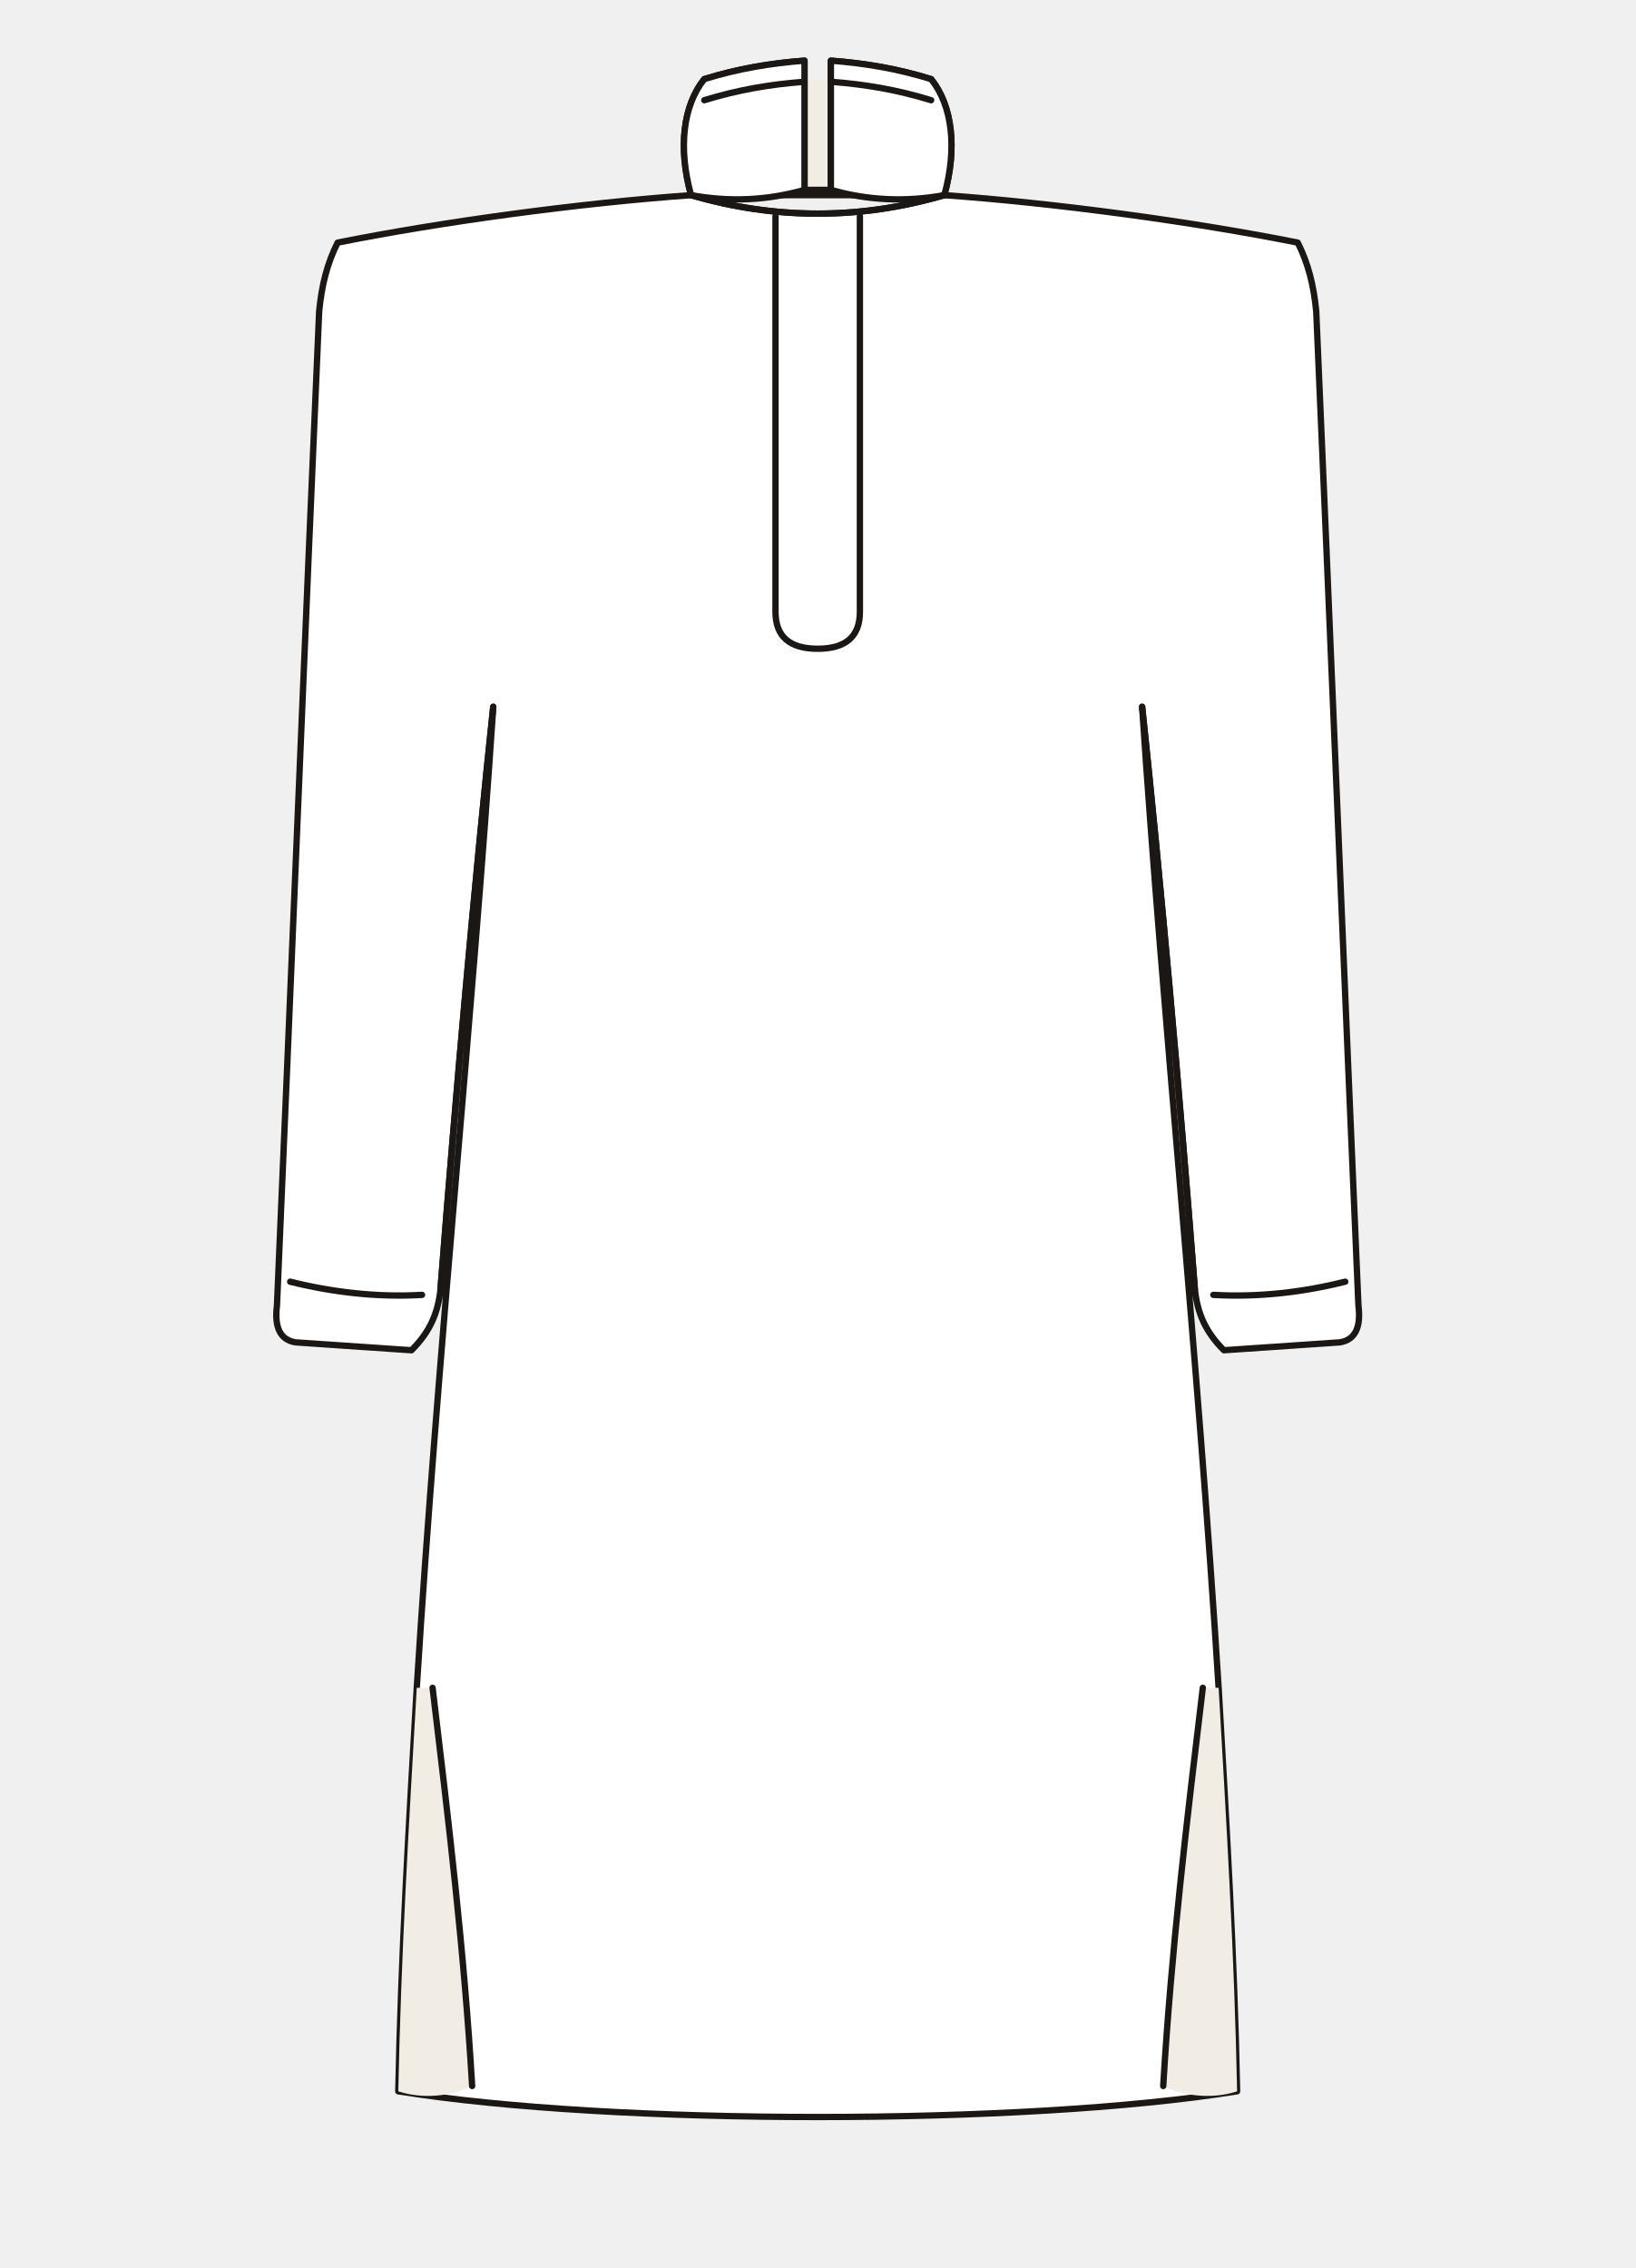
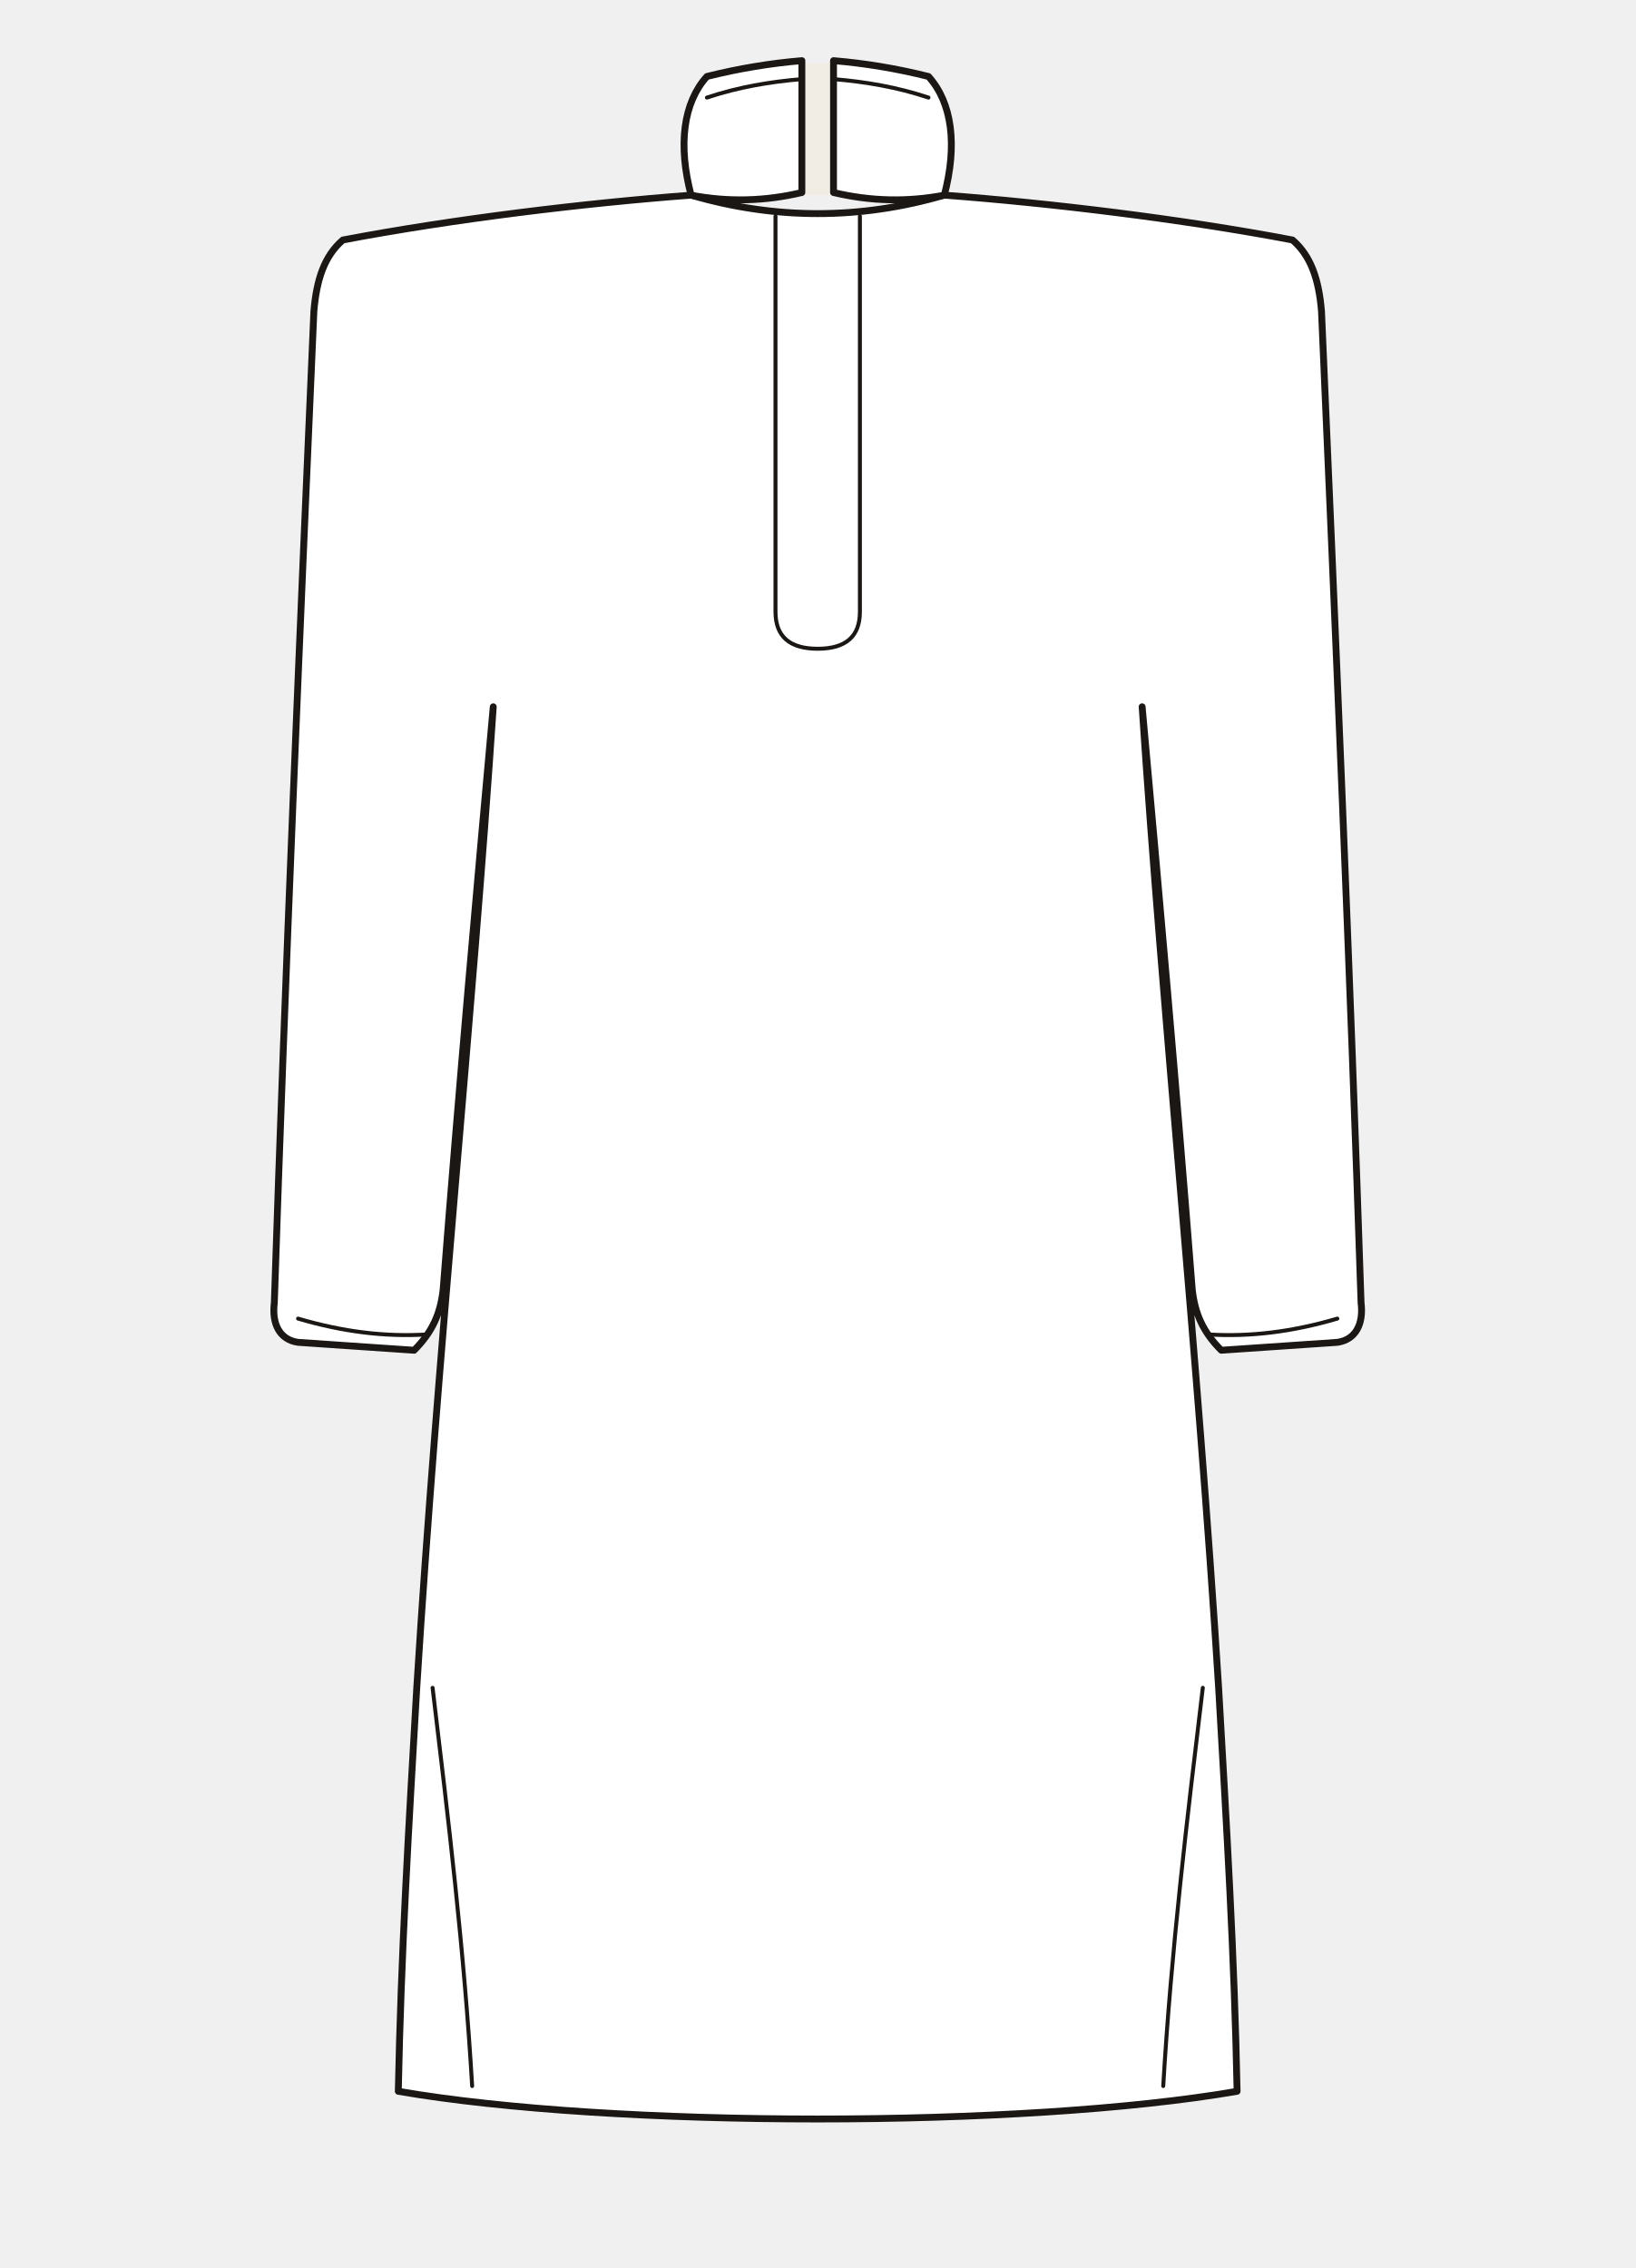
<svg xmlns="http://www.w3.org/2000/svg" viewBox="0 0 620 860" width="620" height="860" role="img" aria-label="Technical flat of a men's kurta, front view">
-   <g stroke="#1A1714" stroke-width="2.4" stroke-linejoin="round" stroke-linecap="round" fill="none">
-     <path fill="#FFFFFF" d="M262 74              C220 77 168 84 128 92              C124 100 122 108 121 118              C116 232 110 380 105 495              C104 503 106 508 112 509              L156 512              C163 505 166 498 167 489              C173 412 180 334 187 268              C179 388 166 512 158 640              C155 692 152 742 151 793              C232 806 388 806 469 793              C468 742 465 692 462 640              C454 512 441 388 433 268              C440 334 447 412 453 489              C454 498 457 505 464 512              L508 509              C514 508 516 503 515 495              C510 380 504 232 499 118              C498 108 496 100 492 92              C452 84 400 77 358 74              Q310 88 262 74 Z" />
-     <path fill="#F2EDE4" stroke="none" d="M158 640 C155 692 152 742 151 793 C160 796 171 795 179 791              C176 740 170 690 164 640 Z" />
-     <path fill="#F2EDE4" stroke="none" d="M462 640 C465 692 468 742 469 793 C460 796 449 795 441 791              C444 740 450 690 456 640 Z" />
+   <g fill="#F2EDE4" stroke="none">
+     <path d="M303 24 H317 V74 H303 Z" />
+     <path d="M158 640 C155 692 152 742 151 793 C160 796 171 795 179 791 C176 740 170 690 164 640 Z" />
+     <path d="M462 640 C465 692 468 742 469 793 C460 796 449 795 441 791 C444 740 450 690 456 640 Z" />
+   </g>
+   <g fill="#FFFFFF" stroke="#1A1714" stroke-width="2.6" stroke-linejoin="round" stroke-linecap="round">
+     <path d="M262 74              C222 77 172 83 130 91              C123 97 120 106 119 118              C114 232 108 372 104 494              C103 502 106 508 113 509              L157 512              C164 505 167 498 168 489              C174 412 181 334 187 268              C179 388 166 512 158 640              C155 692 152 742 151 793              C232 807 388 807 469 793              C468 742 465 692 462 640              C454 512 441 388 433 268              C439 334 446 412 452 489              C453 498 456 505 463 512              L507 509              C514 508 517 502 516 494              C512 372 506 232 501 118              C500 106 497 97 490 91              C448 83 398 77 358 74              Q310 88 262 74 Z" />
+     <path d="M262 74 C257 55 259 39 268 29 C280 26 292 24 304 23 L304 73 Q283 78 262 74 Z" />
+     <path d="M358 74 C363 55 361 39 352 29 C340 26 328 24 316 23 L316 73 Q337 78 358 74 Z" />
+   </g>
+   <g fill="none" stroke="#1A1714" stroke-width="1.5" stroke-linejoin="round" stroke-linecap="round">
+     <path d="M187 268 C181 334 174 412 168 489" />
+     <path d="M433 268 C439 334 446 412 452 489" />
+     <path d="M113 500 C130 505 146 507 162 506" />
+     <path d="M507 500 C490 505 474 507 458 506" />
    <path d="M164 640 C170 690 176 740 179 791" />
    <path d="M456 640 C450 690 444 740 441 791" />
-     <path d="M187 268 C180 334 173 412 167 489" />
-     <path d="M433 268 C440 334 447 412 453 489" />
-     <path d="M110 486 C126 490 143 492 160 491" />
-     <path d="M510 486 C494 490 477 492 460 491" />
-     <path fill="#F2EDE4" stroke="none" d="M305 30 L315 30 L315 72 L305 72 Z" />
-     <path fill="#FFFFFF" d="M262 74              C257 56 259 40 267 30              C280 26 292 24 305 23              L305 72 L315 72 L315 23              C328 24 340 26 353 30              C361 40 363 56 358 74              Q310 88 358 74 Z" />
-     <path fill="#FFFFFF" d="M262 74 C257 56 259 40 267 30 C280 26 292 24 305 23 L305 72              Q284 78 262 74 Z" />
-     <path fill="#FFFFFF" d="M358 74 C363 56 361 40 353 30 C340 26 328 24 315 23 L315 72              Q336 78 358 74 Z" />
-     <path d="M267 38 C280 34 292 32 305 31" />
-     <path d="M353 38 C340 34 328 32 315 31" />
+     <path d="M268 37 C280 33 292 31 304 30" />
+     <path d="M352 37 C340 33 328 31 316 30" />
    <path d="M262 74 Q310 88 358 74" />
    <path d="M294 82 L294 232 Q294 246 310 246 Q326 246 326 232 L326 82" />
  </g>
</svg>
